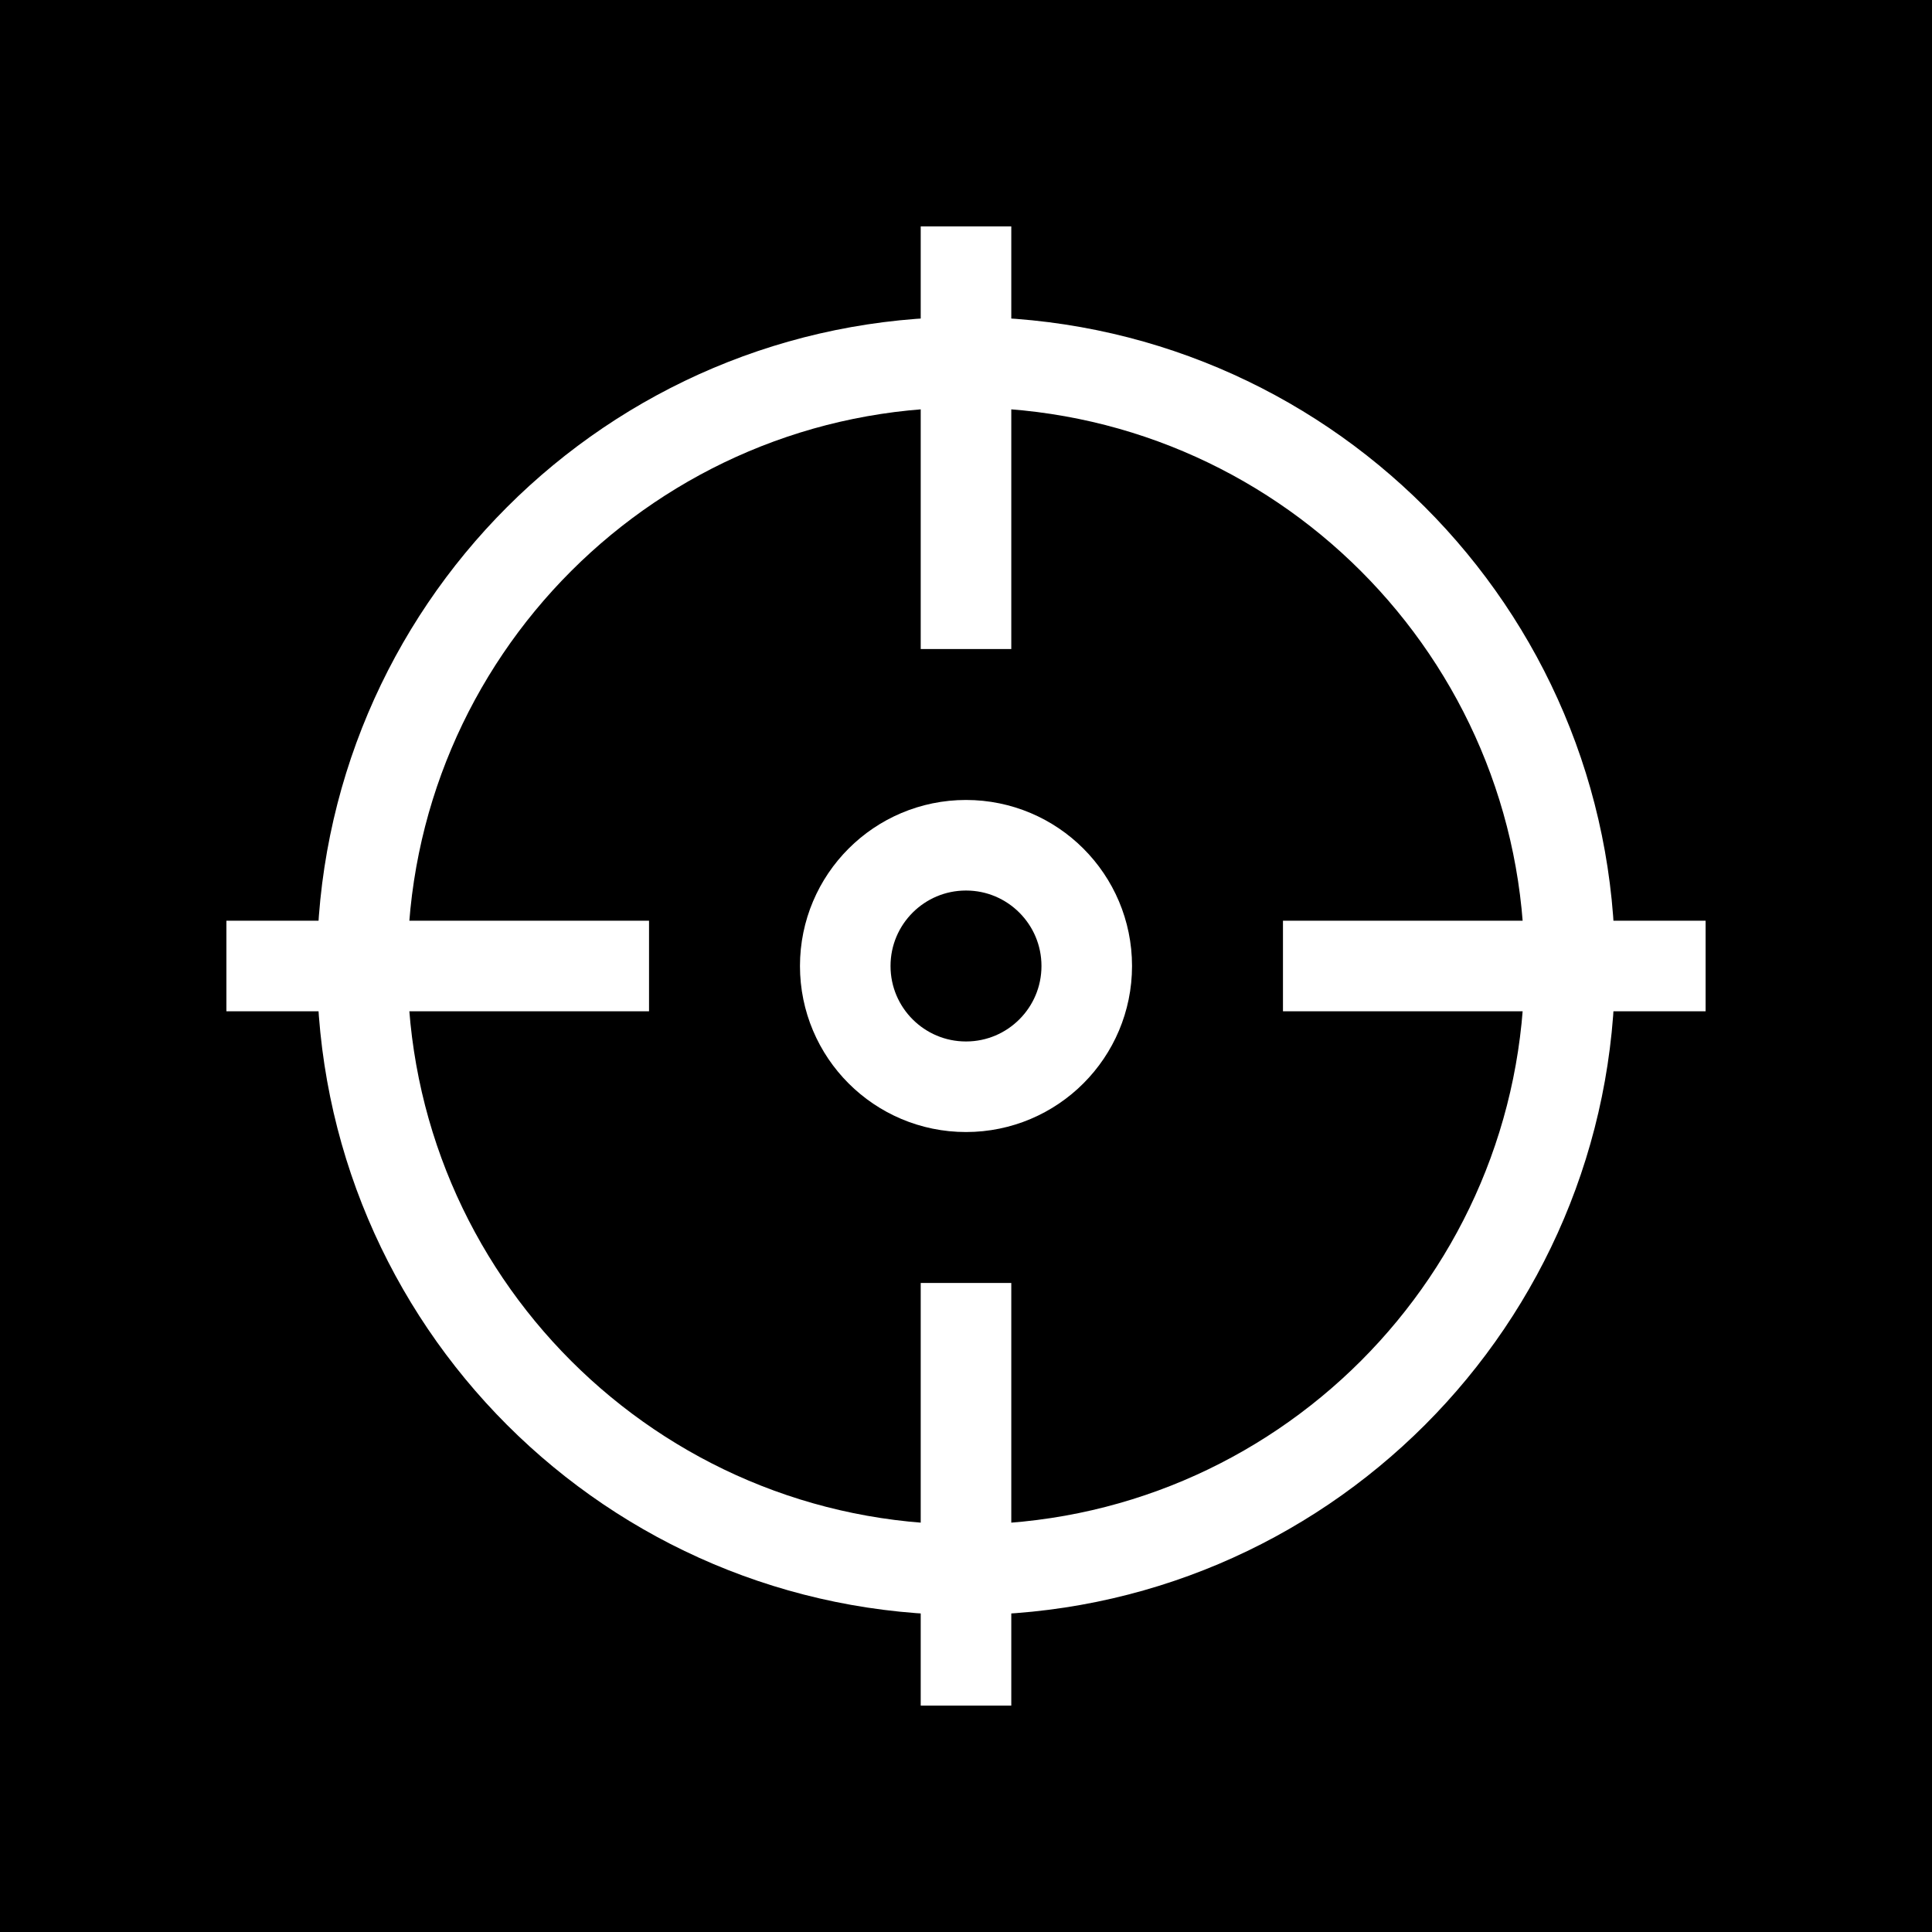
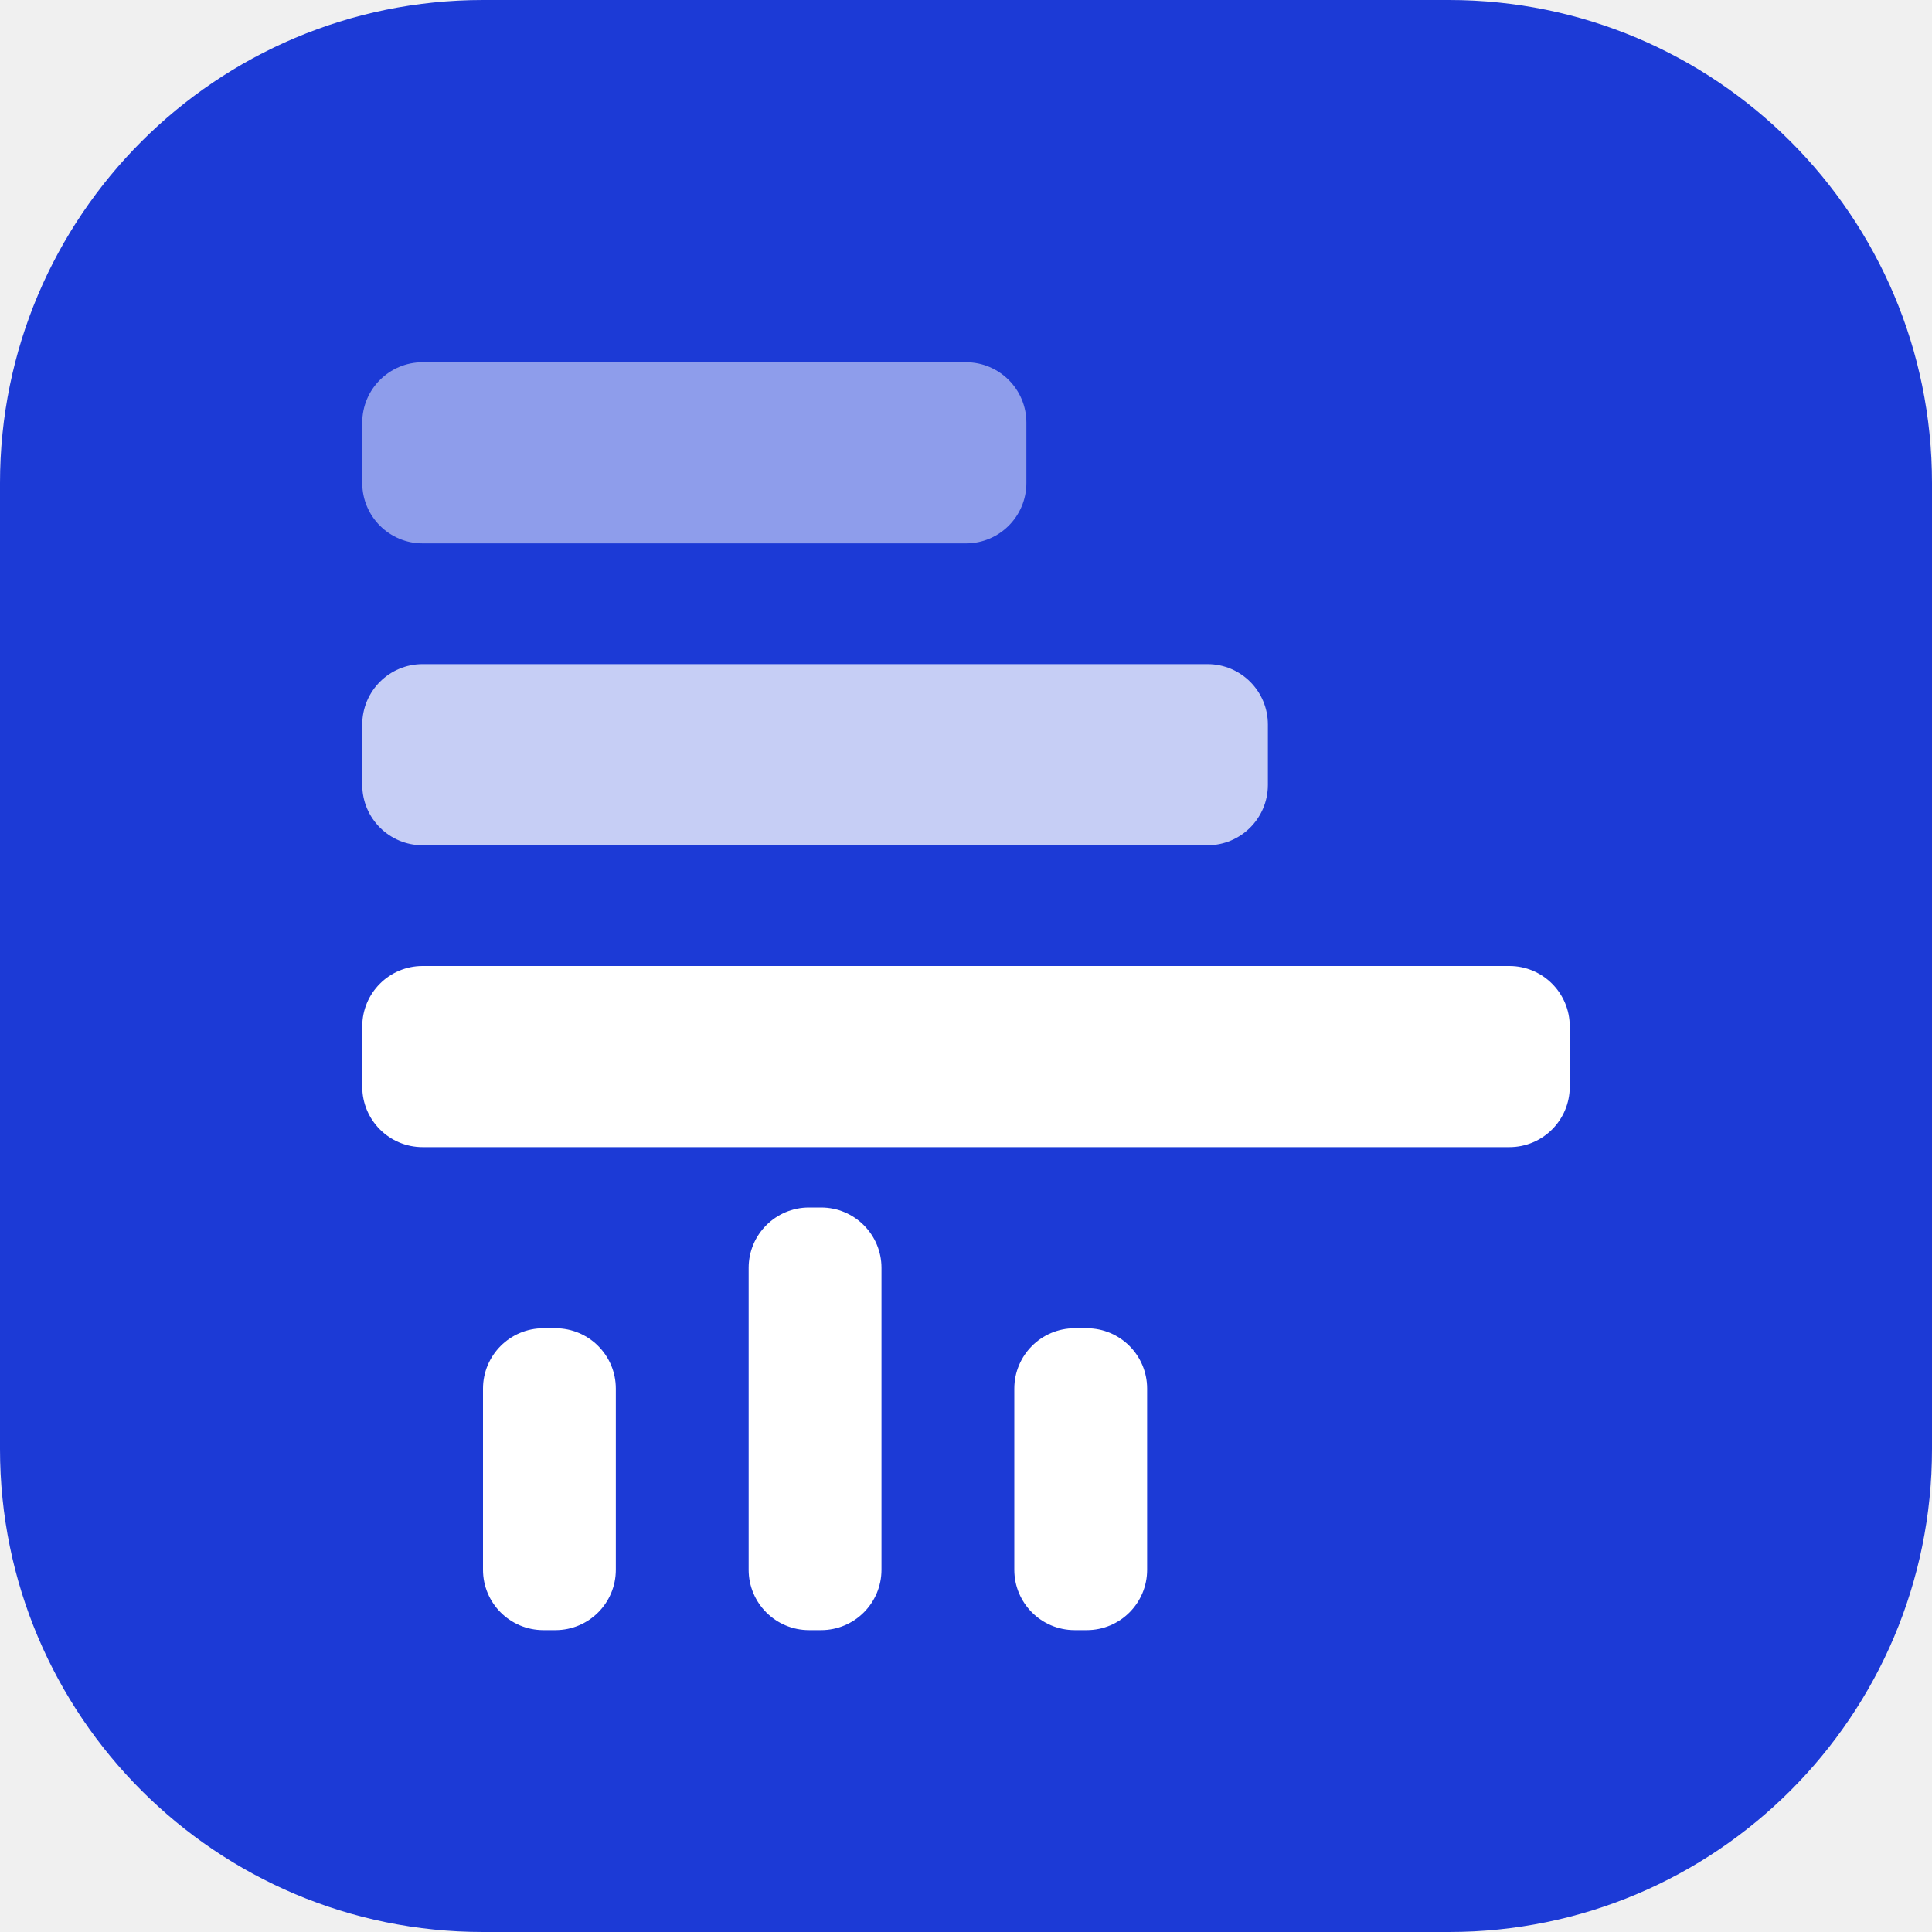
<svg xmlns="http://www.w3.org/2000/svg" viewBox="0 0 32 32">
-   <rect width="32" height="32" fill="#000000" />
-   <circle cx="16" cy="16" r="10" fill="none" stroke="#ffffff" stroke-width="1.5" />
-   <path d="M16 4.5v5.5M16 22v5.5M4.5 16h5.5M22 16h5.5" stroke="#ffffff" stroke-width="1.5" stroke-linecap="square" />
-   <circle cx="16" cy="16" r="2" fill="none" stroke="#ffffff" stroke-width="1.5" />
+   <rect width="32" height="32" rx="8" fill="#1C3AD6" />
+   <rect x="6" y="6" width="11" height="3" rx="1" fill="#ffffff" opacity="0.5" />
+   <rect x="6" y="11" width="15" height="3" rx="1" fill="#ffffff" opacity="0.75" />
+   <rect x="6" y="16" width="20" height="3" rx="1" fill="#ffffff" />
+   <rect x="8" y="22" width="2.2" height="5" rx="1" fill="#ffffff" />
+   <rect x="12.4" y="20" width="2.2" height="7" rx="1" fill="#ffffff" />
+   <rect x="16.8" y="22" width="2.2" height="5" rx="1" fill="#ffffff" />
</svg>
